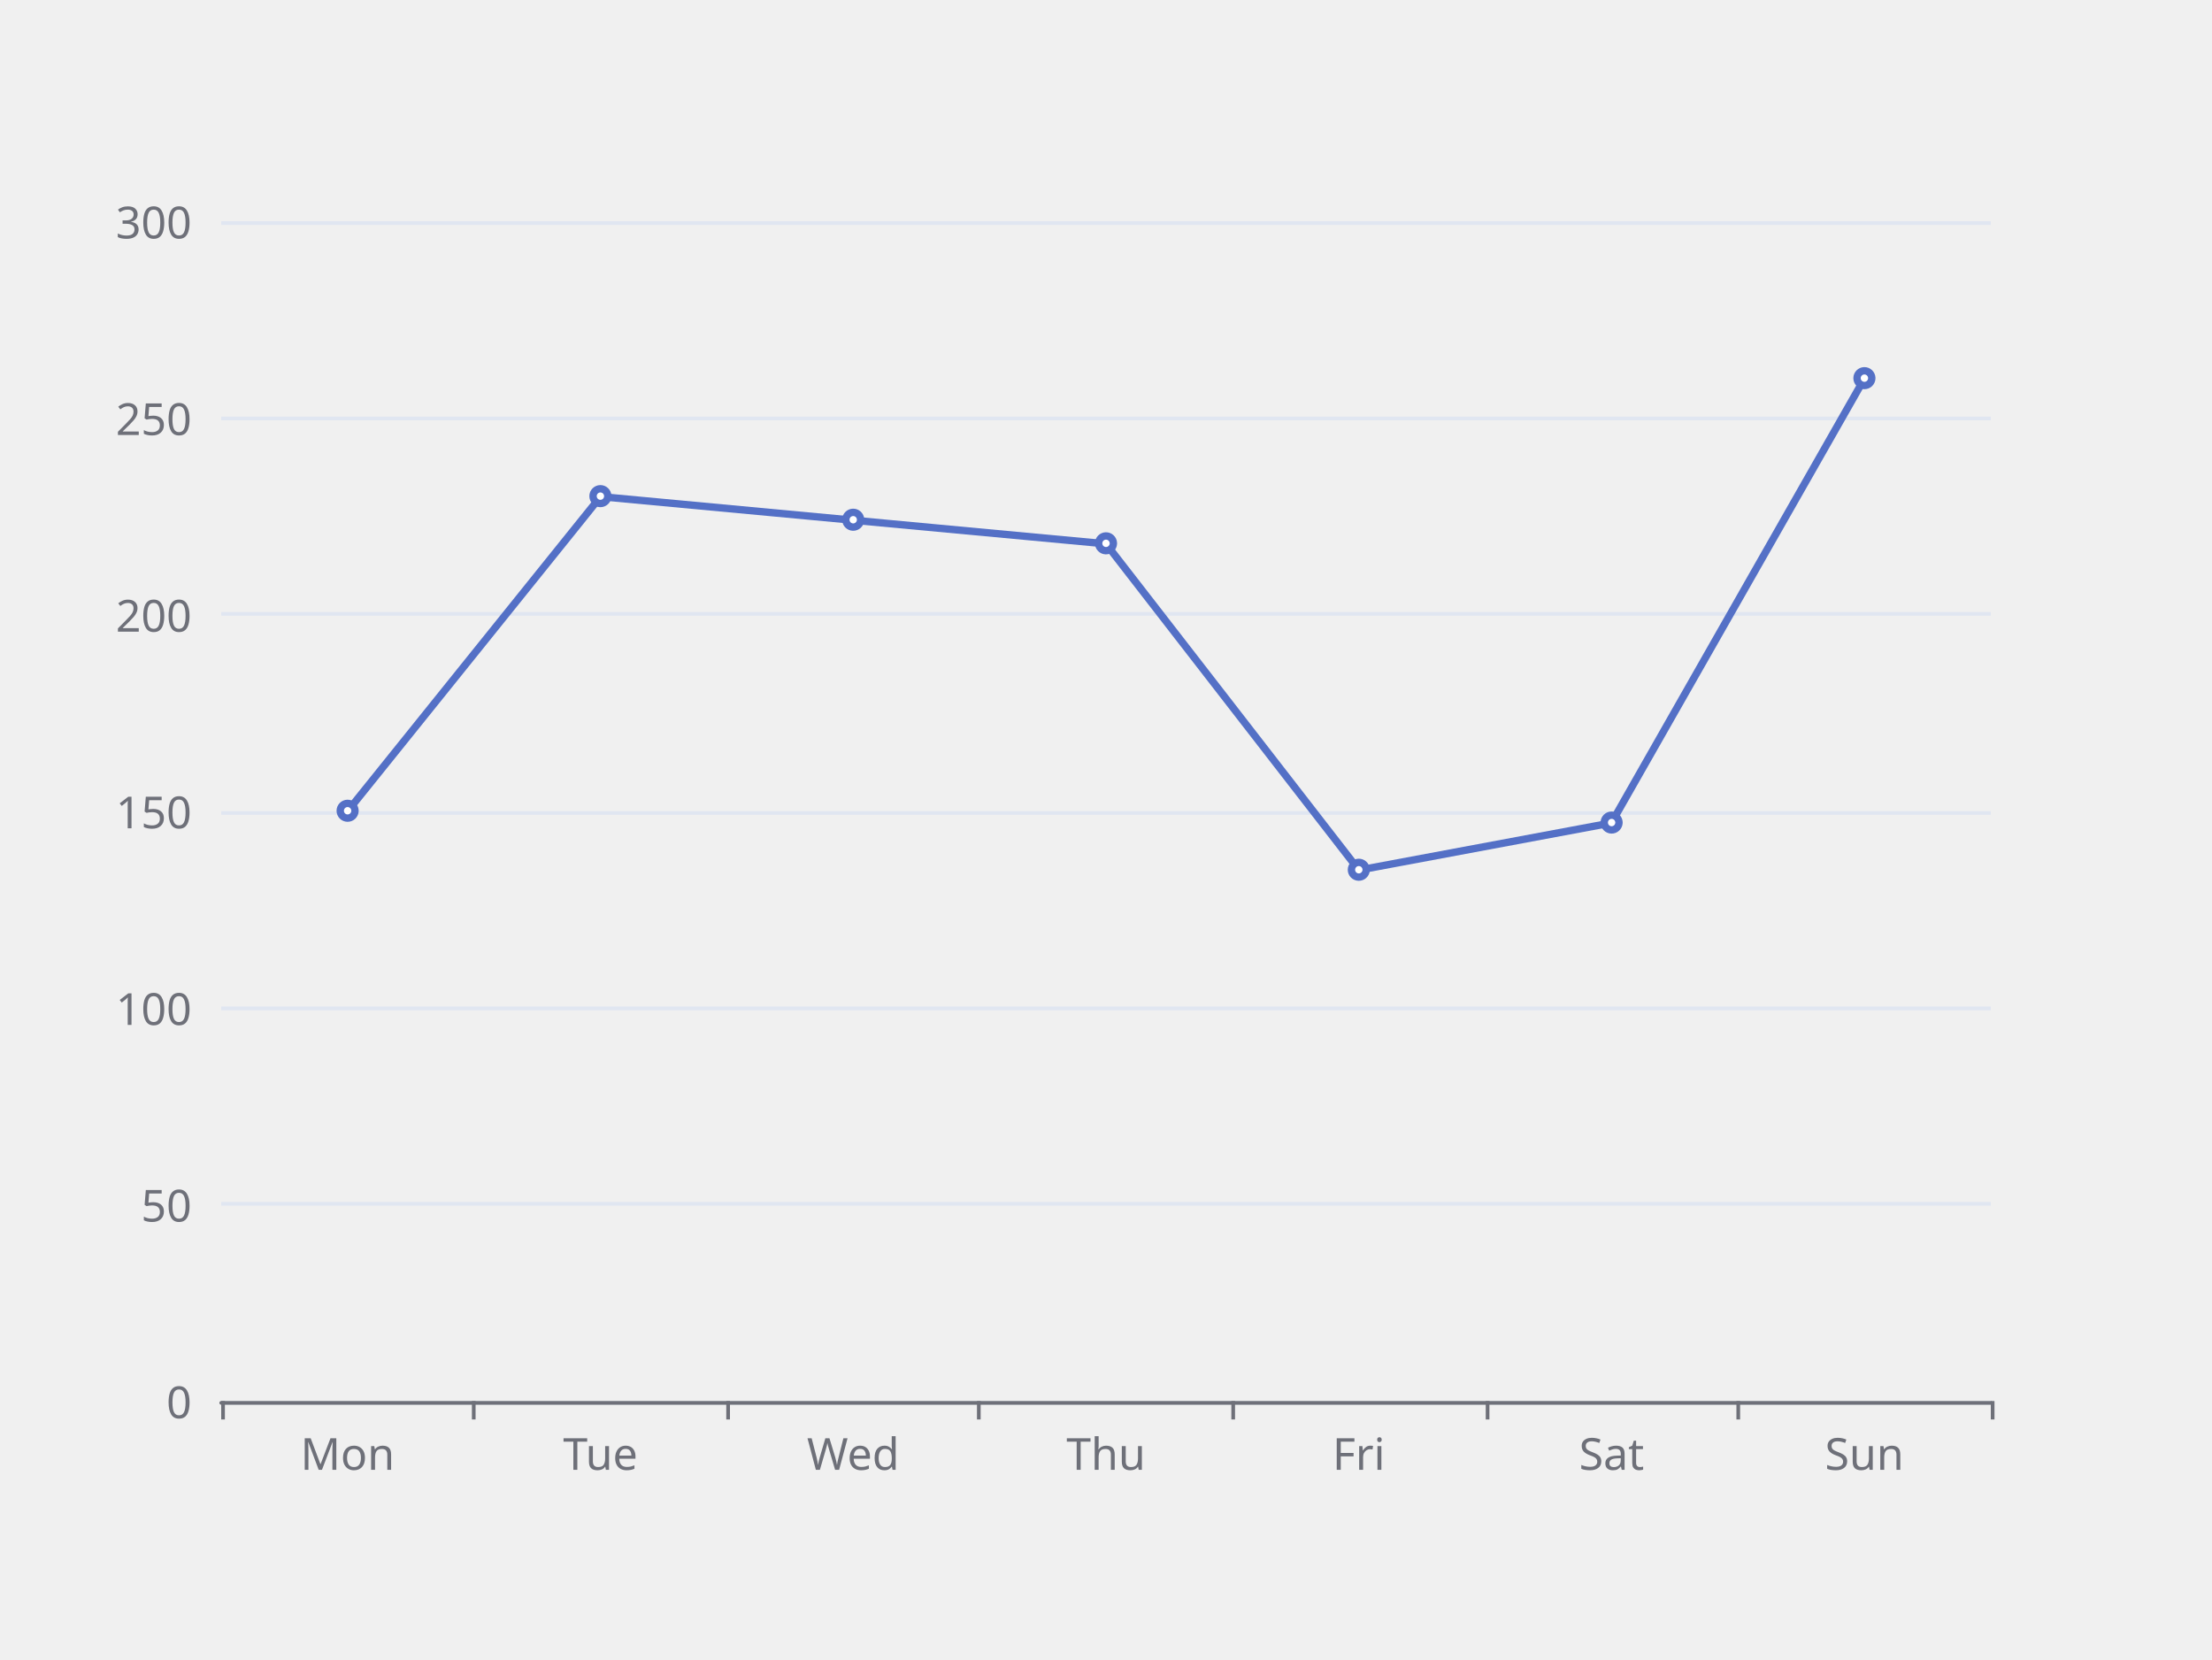
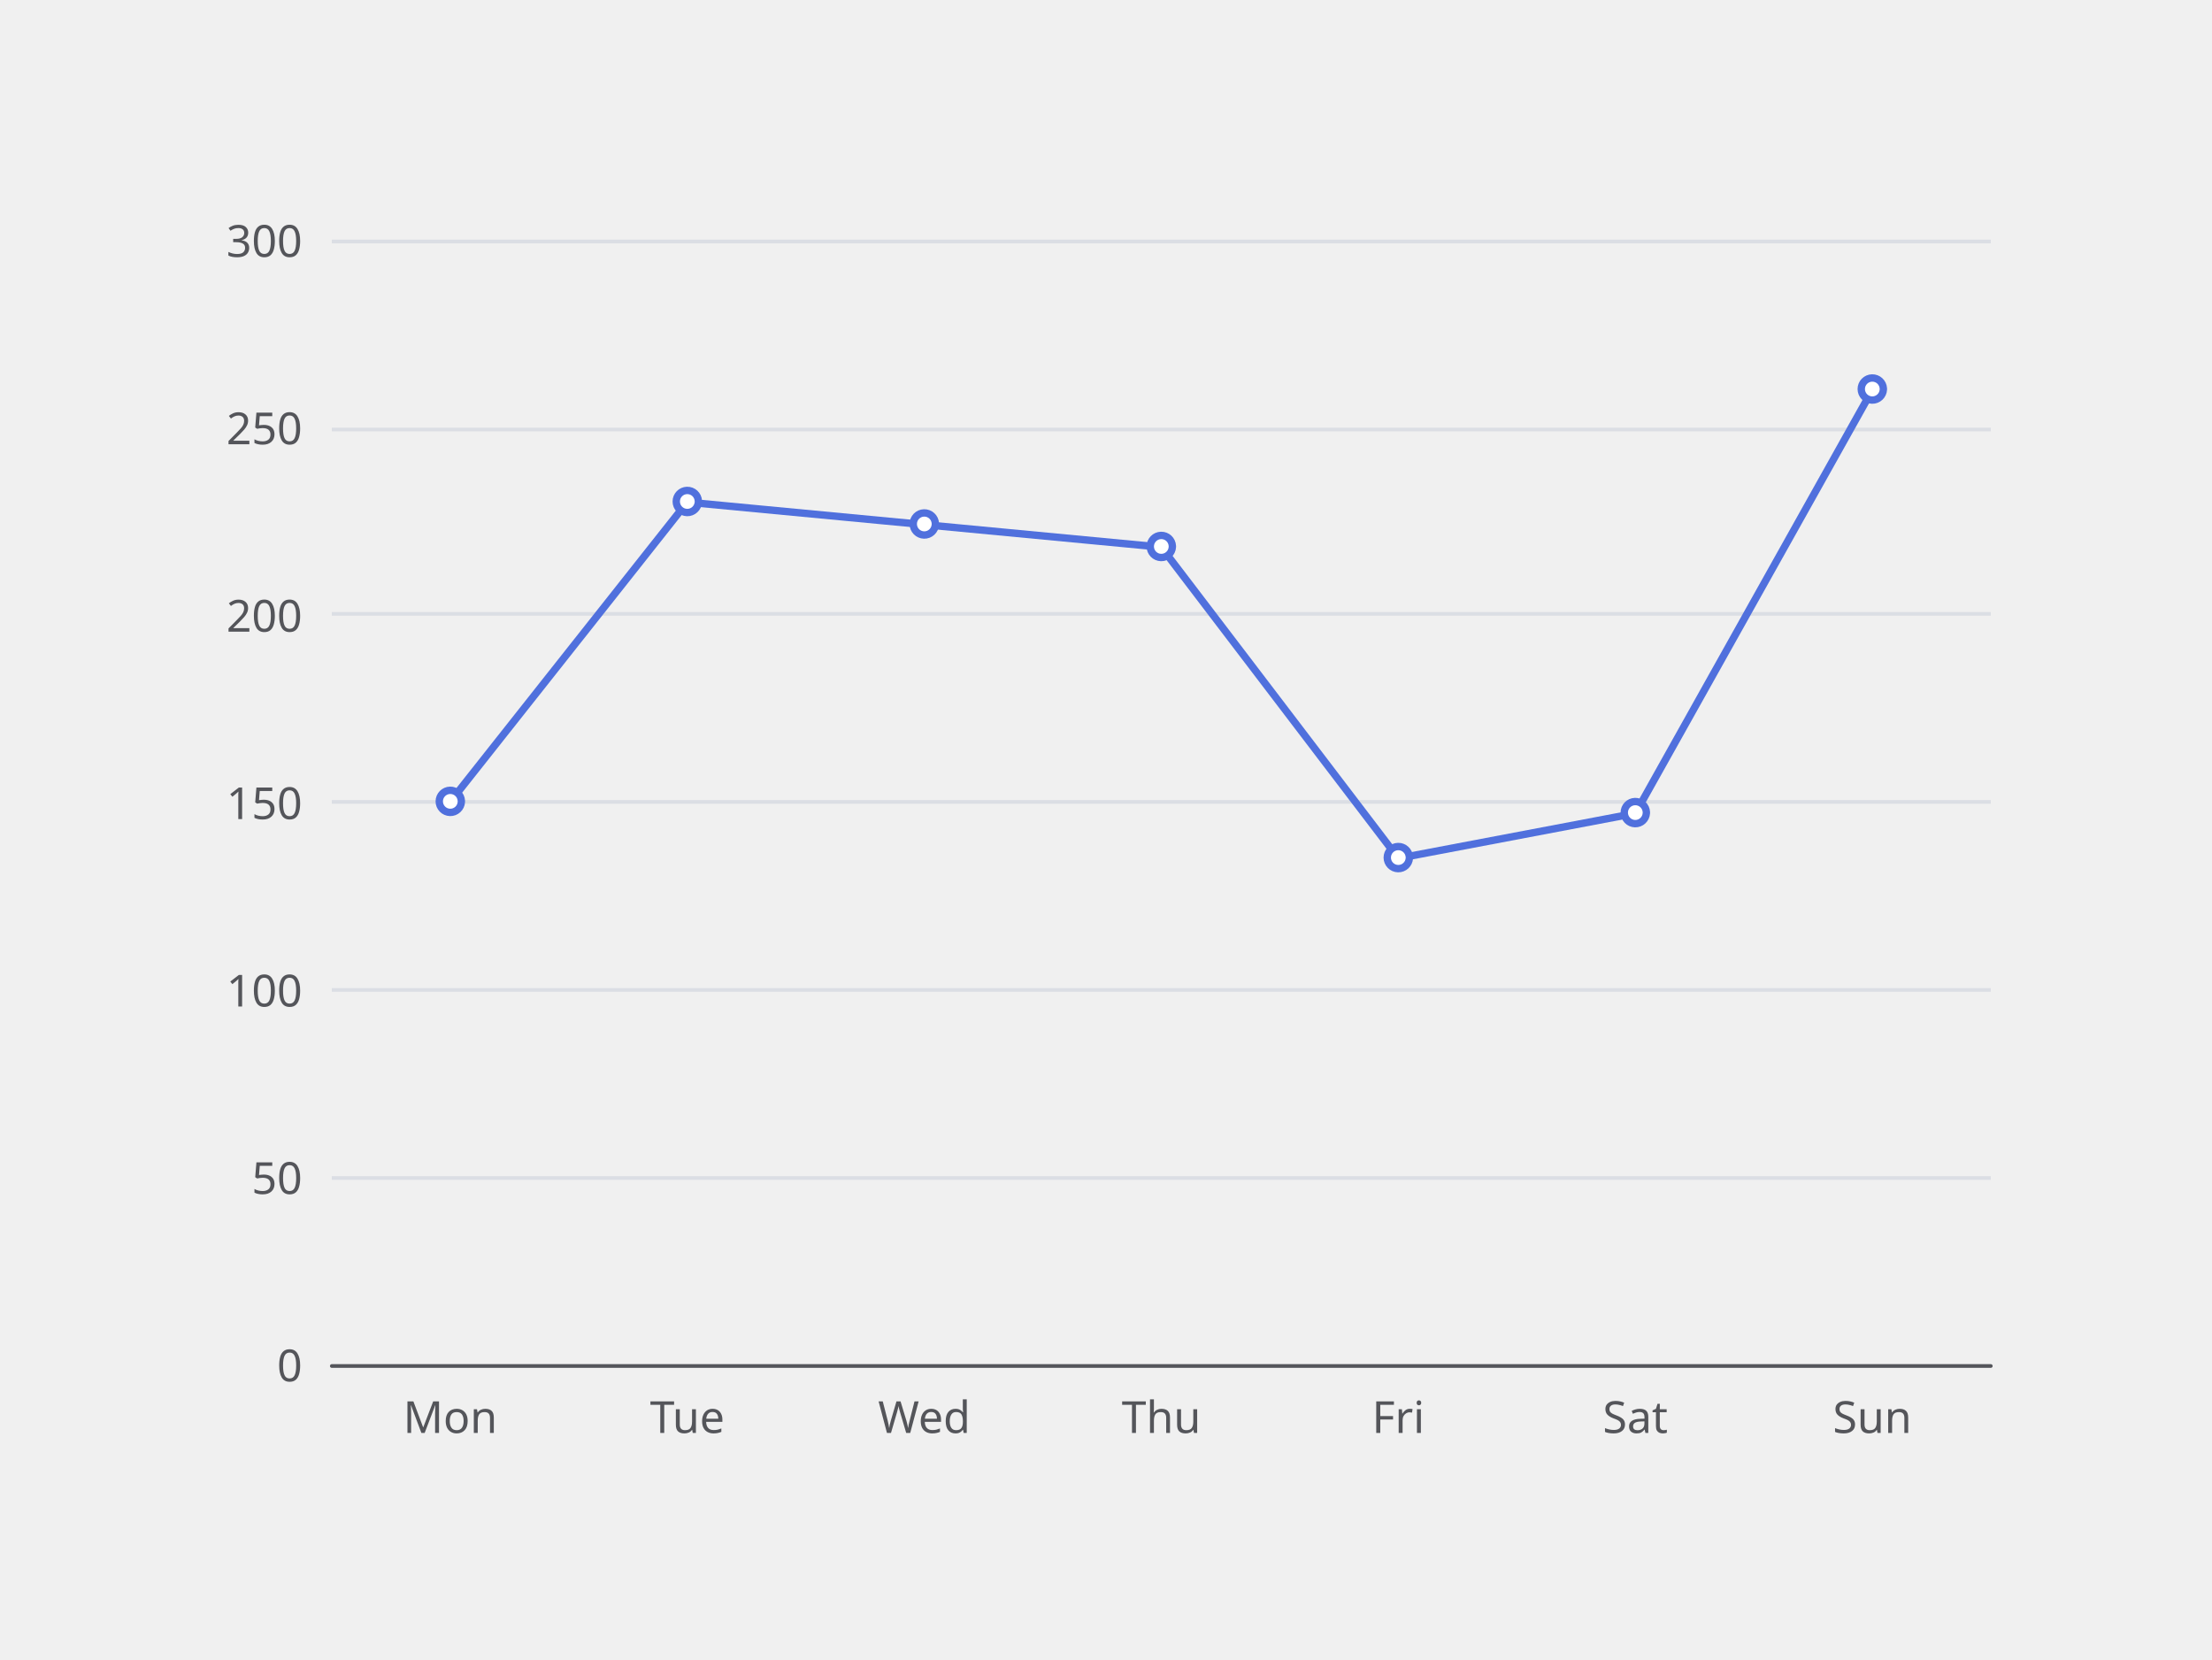
<svg xmlns="http://www.w3.org/2000/svg" width="600" height="450" version="1.1" baseProfile="full" viewBox="0 0 600 450">
  <rect width="600" height="450" x="0" y="0" fill="none" />
-   <path d="M60 380.5L540 380.5" fill="transparent" stroke="#E0E6F1" class="zr29-cls-144" />
-   <path d="M60 326.5L540 326.5" fill="transparent" stroke="#E0E6F1" class="zr29-cls-144" />
-   <path d="M60 273.5L540 273.5" fill="transparent" stroke="#E0E6F1" class="zr29-cls-144" />
-   <path d="M60 220.5L540 220.5" fill="transparent" stroke="#E0E6F1" class="zr29-cls-144" />
-   <path d="M60 166.5L540 166.5" fill="transparent" stroke="#E0E6F1" class="zr29-cls-144" />
-   <path d="M60 113.5L540 113.5" fill="transparent" stroke="#E0E6F1" class="zr29-cls-144" />
-   <path d="M60 60.5L540 60.5" fill="transparent" stroke="#E0E6F1" class="zr29-cls-144" />
-   <path d="M60 380.5L540 380.5" fill="transparent" stroke="#6E7079" stroke-linecap="round" class="zr29-cls-144" />
-   <path d="M60.5 380L60.5 385" fill="transparent" stroke="#6E7079" class="zr29-cls-144" />
-   <path d="M128.5 380L128.5 385" fill="transparent" stroke="#6E7079" class="zr29-cls-144" />
-   <path d="M197.5 380L197.5 385" fill="transparent" stroke="#6E7079" class="zr29-cls-144" />
-   <path d="M265.5 380L265.5 385" fill="transparent" stroke="#6E7079" class="zr29-cls-144" />
-   <path d="M334.5 380L334.5 385" fill="transparent" stroke="#6E7079" class="zr29-cls-144" />
-   <path d="M403.5 380L403.5 385" fill="transparent" stroke="#6E7079" class="zr29-cls-144" />
-   <path d="M471.5 380L471.5 385" fill="transparent" stroke="#6E7079" class="zr29-cls-144" />
-   <path d="M540.5 380L540.5 385" fill="transparent" stroke="#6E7079" class="zr29-cls-144" />
-   <text dominant-baseline="central" text-anchor="end" style="font-size:12px;font-family:sans-serif;" transform="translate(52 380)" fill="#6E7079">0</text>
-   <text dominant-baseline="central" text-anchor="end" style="font-size:12px;font-family:sans-serif;" transform="translate(52 326.6667)" fill="#6E7079">50</text>
-   <text dominant-baseline="central" text-anchor="end" style="font-size:12px;font-family:sans-serif;" transform="translate(52 273.3333)" fill="#6E7079">100</text>
-   <text dominant-baseline="central" text-anchor="end" style="font-size:12px;font-family:sans-serif;" transform="translate(52 220)" fill="#6E7079">150</text>
-   <text dominant-baseline="central" text-anchor="end" style="font-size:12px;font-family:sans-serif;" transform="translate(52 166.6667)" fill="#6E7079">200</text>
-   <text dominant-baseline="central" text-anchor="end" style="font-size:12px;font-family:sans-serif;" transform="translate(52 113.3333)" fill="#6E7079">250</text>
-   <text dominant-baseline="central" text-anchor="end" style="font-size:12px;font-family:sans-serif;" transform="translate(52 60)" fill="#6E7079">300</text>
-   <text dominant-baseline="central" text-anchor="middle" style="font-size:12px;font-family:sans-serif;" y="6" transform="translate(94.2857 388)" fill="#6E7079">Mon</text>
-   <text dominant-baseline="central" text-anchor="middle" style="font-size:12px;font-family:sans-serif;" y="6" transform="translate(162.8571 388)" fill="#6E7079">Tue</text>
-   <text dominant-baseline="central" text-anchor="middle" style="font-size:12px;font-family:sans-serif;" y="6" transform="translate(231.4286 388)" fill="#6E7079">Wed</text>
-   <text dominant-baseline="central" text-anchor="middle" style="font-size:12px;font-family:sans-serif;" y="6" transform="translate(300 388)" fill="#6E7079">Thu</text>
-   <text dominant-baseline="central" text-anchor="middle" style="font-size:12px;font-family:sans-serif;" y="6" transform="translate(368.5714 388)" fill="#6E7079">Fri</text>
-   <text dominant-baseline="central" text-anchor="middle" style="font-size:12px;font-family:sans-serif;" y="6" transform="translate(437.1429 388)" fill="#6E7079">Sat</text>
-   <text dominant-baseline="central" text-anchor="middle" style="font-size:12px;font-family:sans-serif;" y="6" transform="translate(505.7143 388)" fill="#6E7079">Sun</text>
-   <g clip-path="url(#zr29-c0)">
-     <path d="M94.3 220L162.9 134.7L231.4 141.1L300 147.5L368.6 236L437.1 223.2L505.7 102.7" fill="transparent" stroke="#5470c6" stroke-width="2" stroke-linejoin="bevel" class="zr29-cls-146" />
+   <path d="M90 370.5L540 370.5" fill="none" pointer-events="visible" stroke="#dbdee4" class="zr35-cls-273" />
+   <path d="M90 319.5L540 319.5" fill="none" pointer-events="visible" stroke="#dbdee4" class="zr35-cls-273" />
+   <path d="M90 268.5L540 268.5" fill="none" pointer-events="visible" stroke="#dbdee4" class="zr35-cls-273" />
+   <path d="M90 217.5L540 217.5" fill="none" pointer-events="visible" stroke="#dbdee4" class="zr35-cls-273" />
+   <path d="M90 166.5L540 166.5" fill="none" pointer-events="visible" stroke="#dbdee4" class="zr35-cls-273" />
+   <path d="M90 116.5L540 116.5" fill="none" pointer-events="visible" stroke="#dbdee4" class="zr35-cls-273" />
+   <path d="M90 65.5L540 65.5" fill="none" pointer-events="visible" stroke="#dbdee4" class="zr35-cls-273" />
+   <path d="M90 370.5L540 370.5" fill="none" pointer-events="visible" stroke="#54555a" stroke-linecap="round" class="zr35-cls-273" />
+   <text dominant-baseline="central" text-anchor="end" style="font-size:12px;font-family:sans-serif;" transform="translate(82 370)" fill="#54555a">0</text>
+   <text dominant-baseline="central" text-anchor="end" style="font-size:12px;font-family:sans-serif;" transform="translate(82 319.1667)" fill="#54555a">50</text>
+   <text dominant-baseline="central" text-anchor="end" style="font-size:12px;font-family:sans-serif;" transform="translate(82 268.3333)" fill="#54555a">100</text>
+   <text dominant-baseline="central" text-anchor="end" style="font-size:12px;font-family:sans-serif;" transform="translate(82 217.5)" fill="#54555a">150</text>
+   <text dominant-baseline="central" text-anchor="end" style="font-size:12px;font-family:sans-serif;" transform="translate(82 166.6667)" fill="#54555a">200</text>
+   <text dominant-baseline="central" text-anchor="end" style="font-size:12px;font-family:sans-serif;" transform="translate(82 115.8333)" fill="#54555a">250</text>
+   <text dominant-baseline="central" text-anchor="end" style="font-size:12px;font-family:sans-serif;" transform="translate(82 65)" fill="#54555a">300</text>
+   <text dominant-baseline="central" text-anchor="middle" style="font-size:12px;font-family:sans-serif;" y="6" transform="translate(122.1429 378)" fill="#54555a">Mon</text>
+   <text dominant-baseline="central" text-anchor="middle" style="font-size:12px;font-family:sans-serif;" y="6" transform="translate(186.4286 378)" fill="#54555a">Tue</text>
+   <text dominant-baseline="central" text-anchor="middle" style="font-size:12px;font-family:sans-serif;" y="6" transform="translate(250.7143 378)" fill="#54555a">Wed</text>
+   <text dominant-baseline="central" text-anchor="middle" style="font-size:12px;font-family:sans-serif;" y="6" transform="translate(315 378)" fill="#54555a">Thu</text>
+   <text dominant-baseline="central" text-anchor="middle" style="font-size:12px;font-family:sans-serif;" y="6" transform="translate(379.2857 378)" fill="#54555a">Fri</text>
+   <text dominant-baseline="central" text-anchor="middle" style="font-size:12px;font-family:sans-serif;" y="6" transform="translate(443.5714 378)" fill="#54555a">Sat</text>
+   <text dominant-baseline="central" text-anchor="middle" style="font-size:12px;font-family:sans-serif;" y="6" transform="translate(507.8571 378)" fill="#54555a">Sun</text>
+   <g clip-path="url(#zr35-c0)">
+     <path d="M122.1 217.5L186.4 136.2L250.7 142.3L315 148.4L379.3 232.8L443.6 220.6L507.9 105.7" fill="none" pointer-events="visible" stroke="#5070dd" stroke-width="2" stroke-linejoin="bevel" class="zr35-cls-275" />
  </g>
-   <path d="M1 0A1 1 0 1 1 1 -0.1A1 1 0 0 1 1 0" transform="matrix(2,0,0,2,94.2857,220)" fill="#fff" stroke="#5470c6" ecmeta_series_index="0" ecmeta_data_index="0" ecmeta_ssr_type="chart" class="zr29-cls-147" />
-   <path d="M1 0A1 1 0 1 1 1 -0.1A1 1 0 0 1 1 0" transform="matrix(2,0,0,2,162.8571,134.6667)" fill="#fff" stroke="#5470c6" ecmeta_series_index="0" ecmeta_data_index="1" ecmeta_ssr_type="chart" class="zr29-cls-147" />
-   <path d="M1 0A1 1 0 1 1 1 -0.1A1 1 0 0 1 1 0" transform="matrix(2,0,0,2,231.4286,141.0667)" fill="#fff" stroke="#5470c6" ecmeta_series_index="0" ecmeta_data_index="2" ecmeta_ssr_type="chart" class="zr29-cls-147" />
-   <path d="M1 0A1 1 0 1 1 1 -0.1A1 1 0 0 1 1 0" transform="matrix(2,0,0,2,300,147.4667)" fill="#fff" stroke="#5470c6" ecmeta_series_index="0" ecmeta_data_index="3" ecmeta_ssr_type="chart" class="zr29-cls-147" />
-   <path d="M1 0A1 1 0 1 1 1 -0.1A1 1 0 0 1 1 0" transform="matrix(2,0,0,2,368.5714,236)" fill="#fff" stroke="#5470c6" ecmeta_series_index="0" ecmeta_data_index="4" ecmeta_ssr_type="chart" class="zr29-cls-147" />
-   <path d="M1 0A1 1 0 1 1 1 -0.1A1 1 0 0 1 1 0" transform="matrix(2,0,0,2,437.1429,223.2)" fill="#fff" stroke="#5470c6" ecmeta_series_index="0" ecmeta_data_index="5" ecmeta_ssr_type="chart" class="zr29-cls-147" />
-   <path d="M1 0A1 1 0 1 1 1 -0.1A1 1 0 0 1 1 0" transform="matrix(2,0,0,2,505.7143,102.6667)" fill="#fff" stroke="#5470c6" ecmeta_series_index="0" ecmeta_data_index="6" ecmeta_ssr_type="chart" class="zr29-cls-147" />
+   <path d="M1 0A1 1 0 1 1 1 -0.1A1 1 0 0 1 1 0" transform="matrix(3,0,0,3,122.1429,217.5)" fill="#fff" stroke="#5070dd" stroke-width="0.667" ecmeta_series_index="0" ecmeta_data_index="0" ecmeta_ssr_type="chart" class="zr35-cls-276" />
+   <path d="M1 0A1 1 0 1 1 1 -0.1A1 1 0 0 1 1 0" transform="matrix(3,0,0,3,186.4286,136.1667)" fill="#fff" stroke="#5070dd" stroke-width="0.667" ecmeta_series_index="0" ecmeta_data_index="1" ecmeta_ssr_type="chart" class="zr35-cls-276" />
+   <path d="M1 0A1 1 0 1 1 1 -0.1A1 1 0 0 1 1 0" transform="matrix(3,0,0,3,250.7143,142.2667)" fill="#fff" stroke="#5070dd" stroke-width="0.667" ecmeta_series_index="0" ecmeta_data_index="2" ecmeta_ssr_type="chart" class="zr35-cls-276" />
+   <path d="M1 0A1 1 0 1 1 1 -0.1A1 1 0 0 1 1 0" transform="matrix(3,0,0,3,315,148.3667)" fill="#fff" stroke="#5070dd" stroke-width="0.667" ecmeta_series_index="0" ecmeta_data_index="3" ecmeta_ssr_type="chart" class="zr35-cls-276" />
+   <path d="M1 0A1 1 0 1 1 1 -0.1A1 1 0 0 1 1 0" transform="matrix(3,0,0,3,379.2857,232.75)" fill="#fff" stroke="#5070dd" stroke-width="0.667" ecmeta_series_index="0" ecmeta_data_index="4" ecmeta_ssr_type="chart" class="zr35-cls-276" />
+   <path d="M1 0A1 1 0 1 1 1 -0.1A1 1 0 0 1 1 0" transform="matrix(3,0,0,3,443.5714,220.55)" fill="#fff" stroke="#5070dd" stroke-width="0.667" ecmeta_series_index="0" ecmeta_data_index="5" ecmeta_ssr_type="chart" class="zr35-cls-276" />
+   <path d="M1 0A1 1 0 1 1 1 -0.1A1 1 0 0 1 1 0" transform="matrix(3,0,0,3,507.8571,105.6667)" fill="#fff" stroke="#5070dd" stroke-width="0.667" ecmeta_series_index="0" ecmeta_data_index="6" ecmeta_ssr_type="chart" class="zr35-cls-276" />
  <defs>
-     <clipPath id="zr29-c0">
-       <path d="M59 59l482 0l0 322l-482 0Z" fill="#000" class="zr29-cls-145" />
+     <clipPath id="zr35-c0">
+       <path d="M89 64l452 0l0 307l-452 0Z" fill="#000" class="zr35-cls-274" />
    </clipPath>
  </defs>
  <style>
- .zr29-cls-144:hover {
+ .zr35-cls-273:hover {
pointer-events:none;
}
- .zr29-cls-145:hover {
+ .zr35-cls-274:hover {
cursor:pointer;
fill:rgba(0,0,0,1);
}
- .zr29-cls-146:hover {
+ .zr35-cls-275:hover {
cursor:pointer;
}
- .zr29-cls-147:hover {
+ .zr35-cls-276:hover {
cursor:pointer;
fill:rgba(255,255,255,1);
}



</style>
</svg>
